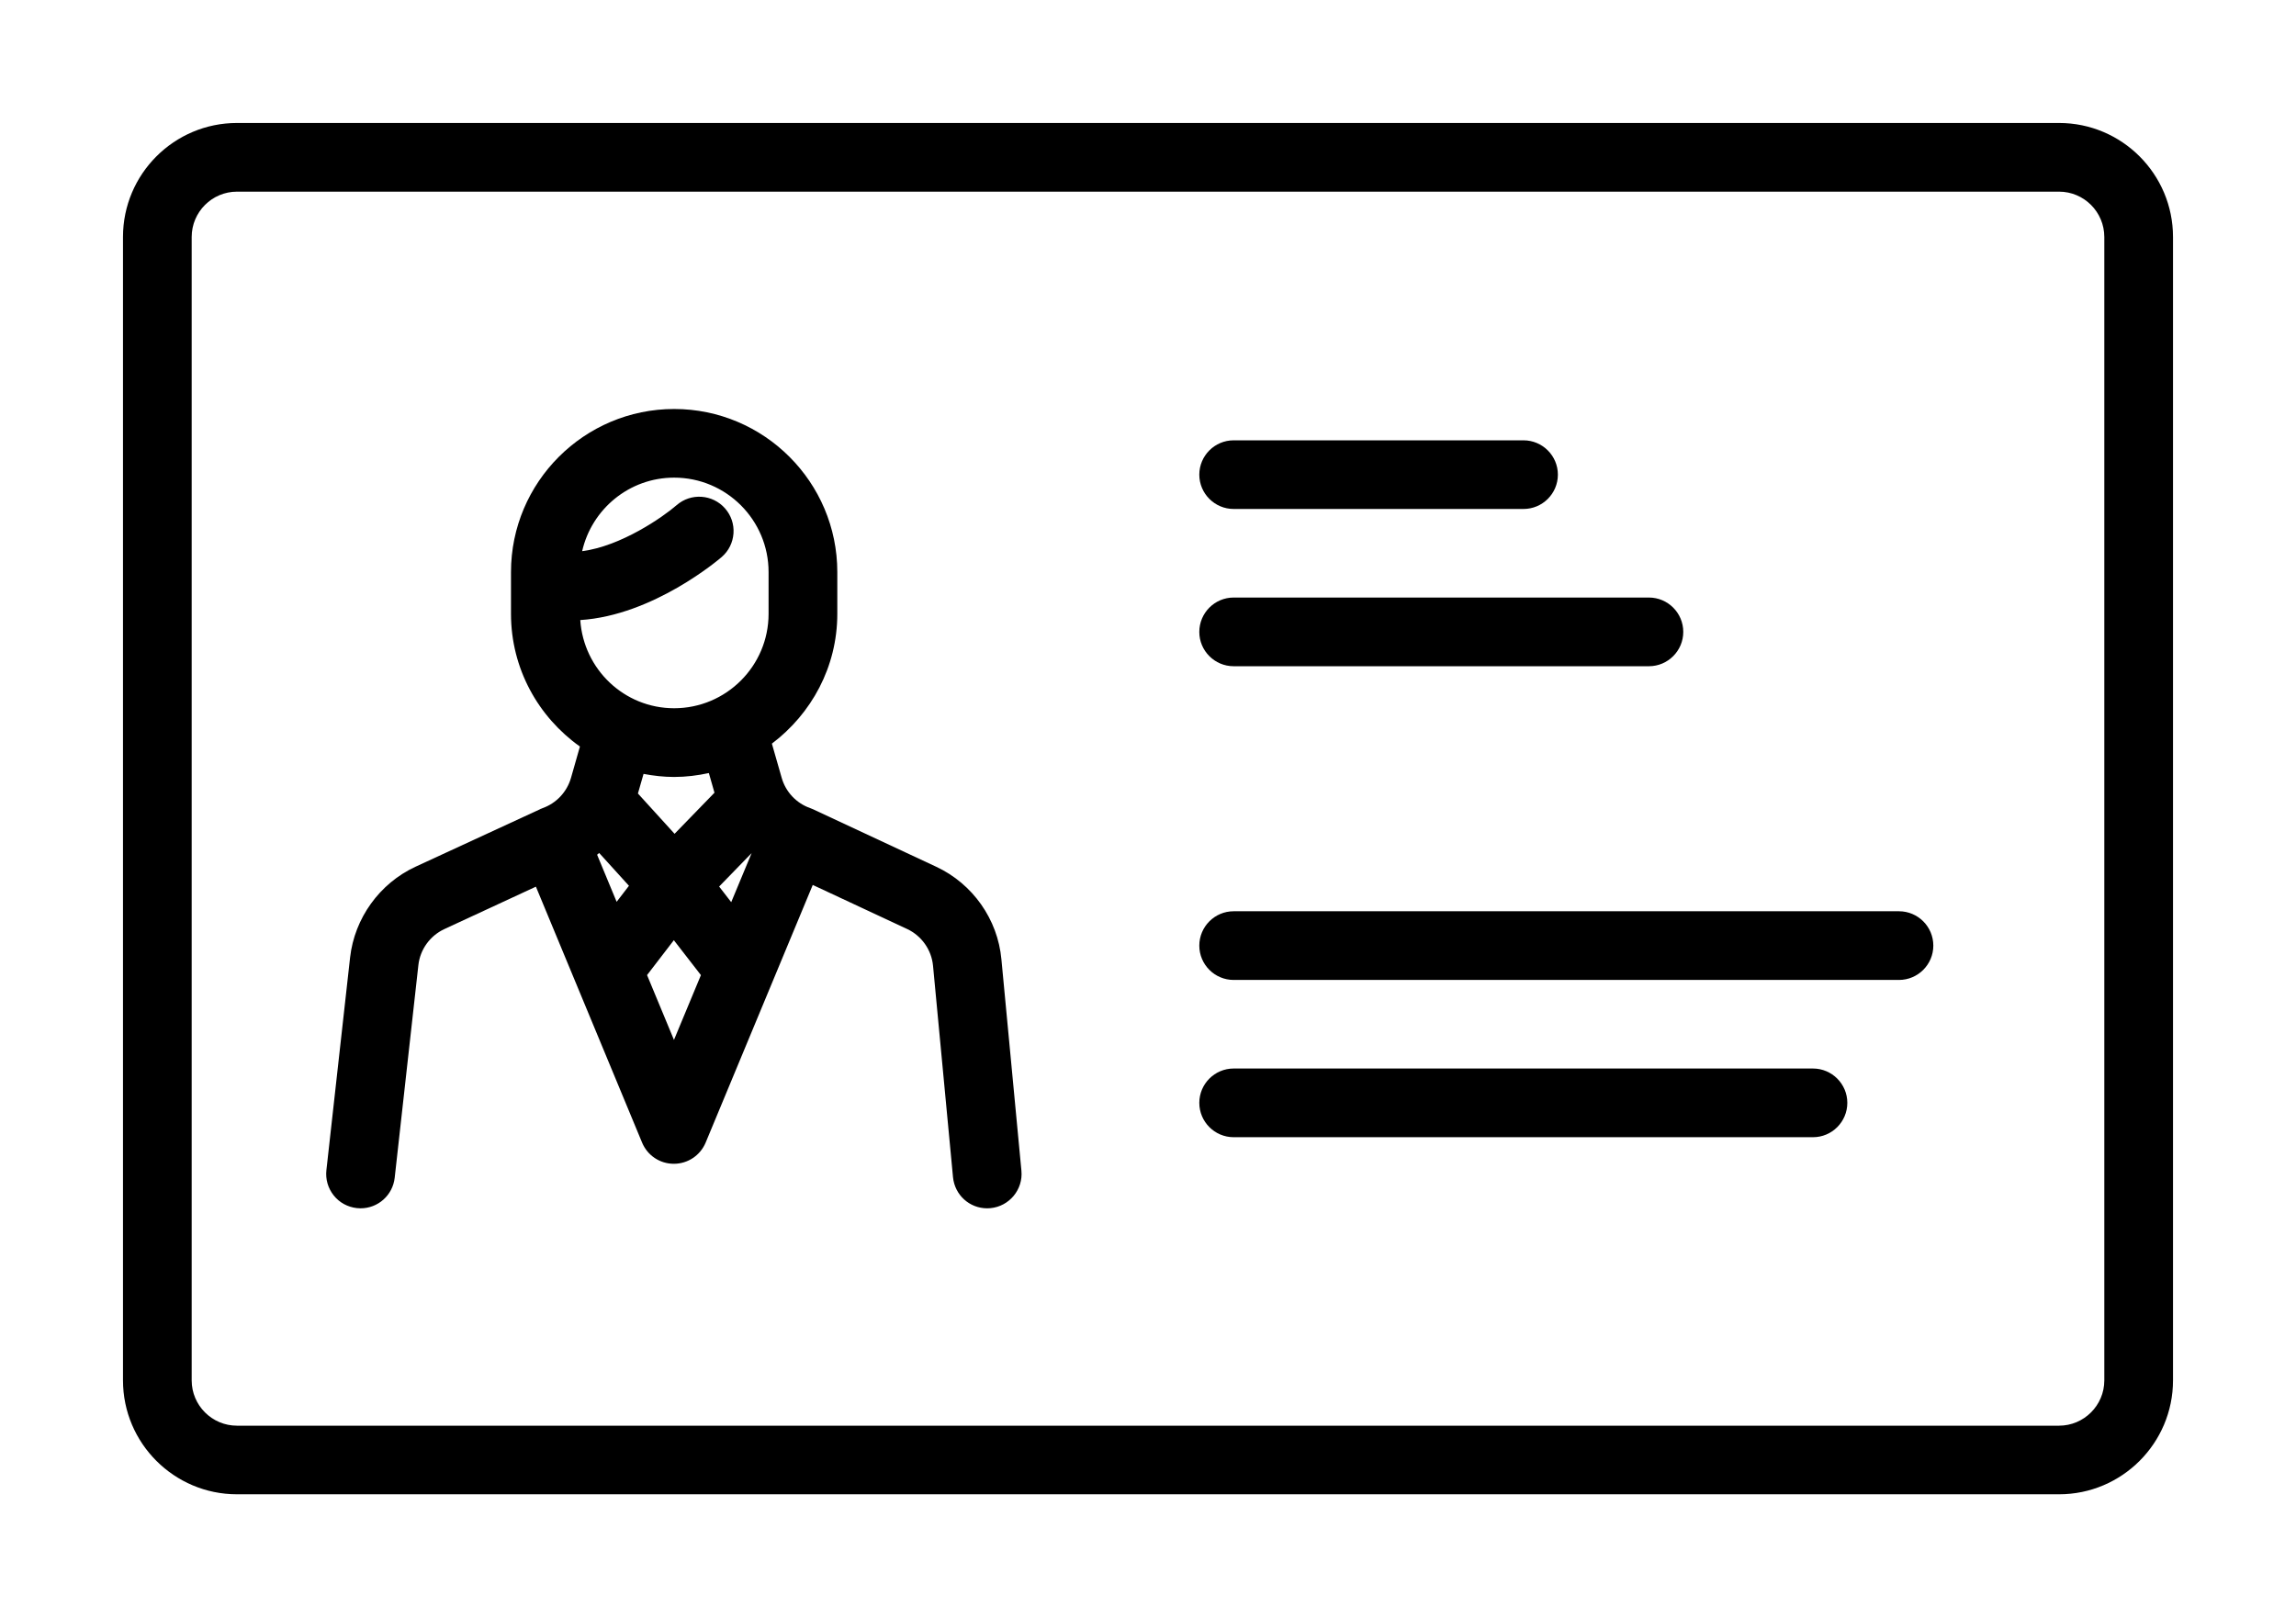
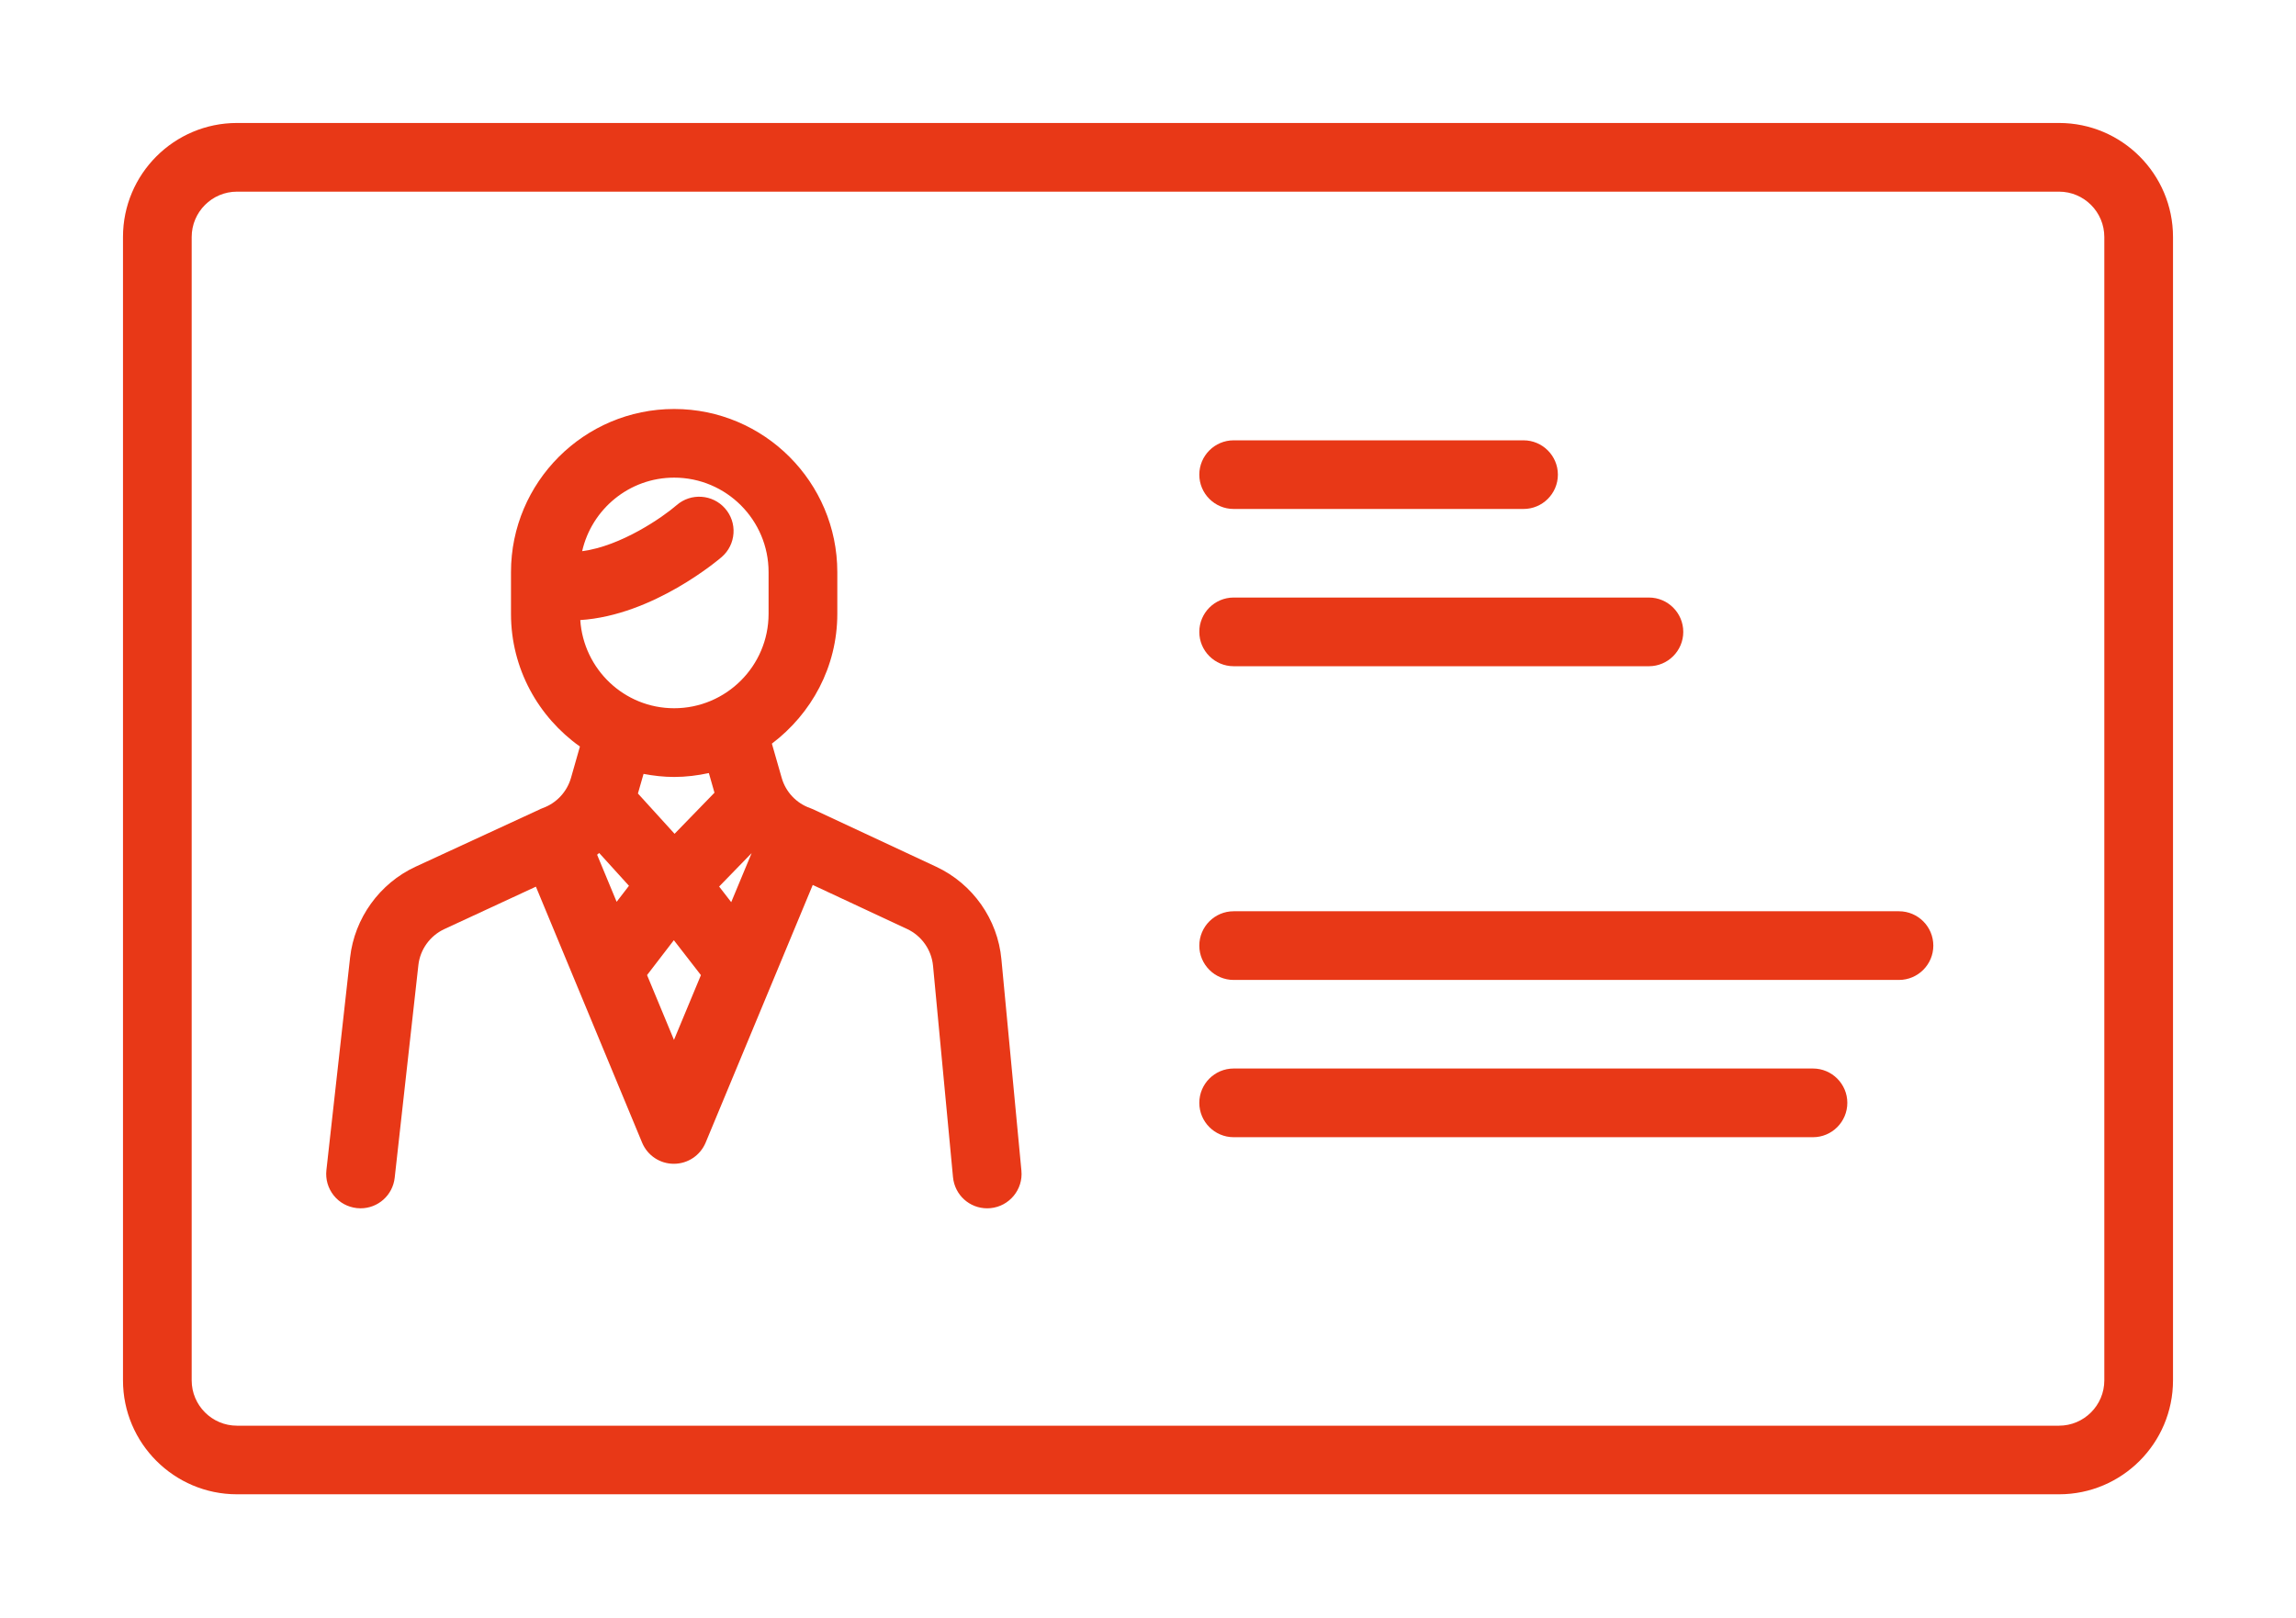
- <svg xmlns="http://www.w3.org/2000/svg" version="1.1" viewBox="0 0 57.59 40.572">
+ <svg xmlns="http://www.w3.org/2000/svg" version="1.1" viewBox="0 0 57.59 40.572" fill="#e83817">
  <g>
    <path d="M51.647,3.085H5.944c-1.577,0-2.859,1.282-2.859,2.859v28.684c0,1.576,1.282,2.858,2.859,2.858h45.703   c1.576,0,2.858-1.282,2.858-2.858V5.945C54.505,4.367,53.223,3.085,51.647,3.085z M52.782,5.945v28.684   c0,0.626-0.51,1.136-1.136,1.136H5.944c-0.626,0-1.136-0.51-1.136-1.136V5.945c0-0.627,0.51-1.137,1.136-1.137h45.703   C52.273,4.808,52.782,5.318,52.782,5.945z" />
    <path d="M30.943,12.768h7.271c0.476,0,0.862-0.387,0.862-0.861s-0.387-0.861-0.862-0.861h-7.271c-0.475,0-0.861,0.387-0.861,0.861   S30.468,12.768,30.943,12.768z" />
    <path d="M30.943,16.713H41.36c0.475,0,0.861-0.387,0.861-0.861c0-0.476-0.387-0.862-0.861-0.862H30.943   c-0.475,0-0.861,0.387-0.861,0.862C30.081,16.326,30.468,16.713,30.943,16.713z" />
    <path d="M47.631,22.86H30.943c-0.475,0-0.861,0.387-0.861,0.862c0,0.475,0.387,0.861,0.861,0.861h16.688   c0.476,0,0.862-0.387,0.862-0.861C48.493,23.246,48.107,22.86,47.631,22.86z" />
    <path d="M45.475,26.805H30.943c-0.475,0-0.861,0.387-0.861,0.861c0,0.476,0.387,0.862,0.861,0.862h14.532   c0.475,0,0.861-0.387,0.861-0.862C46.336,27.192,45.949,26.805,45.475,26.805z" />
    <path d="M23.484,21.744l-3.084-1.44l-0.079-0.032c-0.347-0.122-0.613-0.405-0.714-0.759l-0.246-0.858   c0.99-0.748,1.641-1.923,1.641-3.256v-1.047c0-2.256-1.836-4.092-4.092-4.092c-2.257,0-4.093,1.836-4.093,4.092v1.047   c0,1.375,0.686,2.587,1.729,3.329l-0.224,0.786c-0.102,0.354-0.368,0.637-0.713,0.759l-0.031,0.014   c-0.004,0.002-0.008,0.001-0.012,0.002c-0.006,0.002-0.01,0.008-0.016,0.01l-3.128,1.444c-0.902,0.418-1.53,1.291-1.641,2.278   l-0.594,5.334c-0.025,0.229,0.04,0.453,0.183,0.633c0.144,0.181,0.349,0.293,0.583,0.319l0.091,0.005   c0.439,0,0.807-0.329,0.856-0.767l0.594-5.333c0.043-0.393,0.293-0.739,0.652-0.905l2.296-1.064l2.664,6.422   c0.135,0.322,0.446,0.53,0.796,0.53c0.349,0,0.661-0.208,0.797-0.53l2.687-6.465l2.367,1.105c0.363,0.17,0.612,0.522,0.65,0.922   l0.501,5.305c0.044,0.445,0.412,0.78,0.857,0.78l0.082-0.004c0.474-0.045,0.822-0.467,0.777-0.939l-0.502-5.304   C25.026,23.062,24.399,22.172,23.484,21.744z M18.105,13.971c0.173-0.151,0.277-0.361,0.293-0.591s-0.06-0.452-0.211-0.625   c-0.312-0.357-0.858-0.395-1.216-0.082c-0.344,0.299-1.392,1.027-2.369,1.154c0.24-1.054,1.181-1.845,2.307-1.845   c1.307,0,2.369,1.062,2.369,2.369v1.047c0,1.307-1.062,2.369-2.369,2.369c-1.253,0-2.272-0.98-2.354-2.212   C16.388,15.438,18.033,14.033,18.105,13.971z M16.909,19.491c0.299,0,0.589-0.037,0.871-0.098l0.141,0.493l-1.001,1.031   l-0.919-1.011l0.141-0.492C16.391,19.461,16.647,19.491,16.909,19.491z M15.029,21.398l0.747,0.823l-0.309,0.402l-0.49-1.181   C14.995,21.429,15.011,21.413,15.029,21.398z M16.902,23.586l0.679,0.876l-0.676,1.625l-0.675-1.626L16.902,23.586z M18.038,22.24   l0.815-0.839l-0.512,1.231L18.038,22.24z M24.763,30.012L24.763,30.012L24.763,30.012L24.763,30.012z" />
  </g>
</svg>
